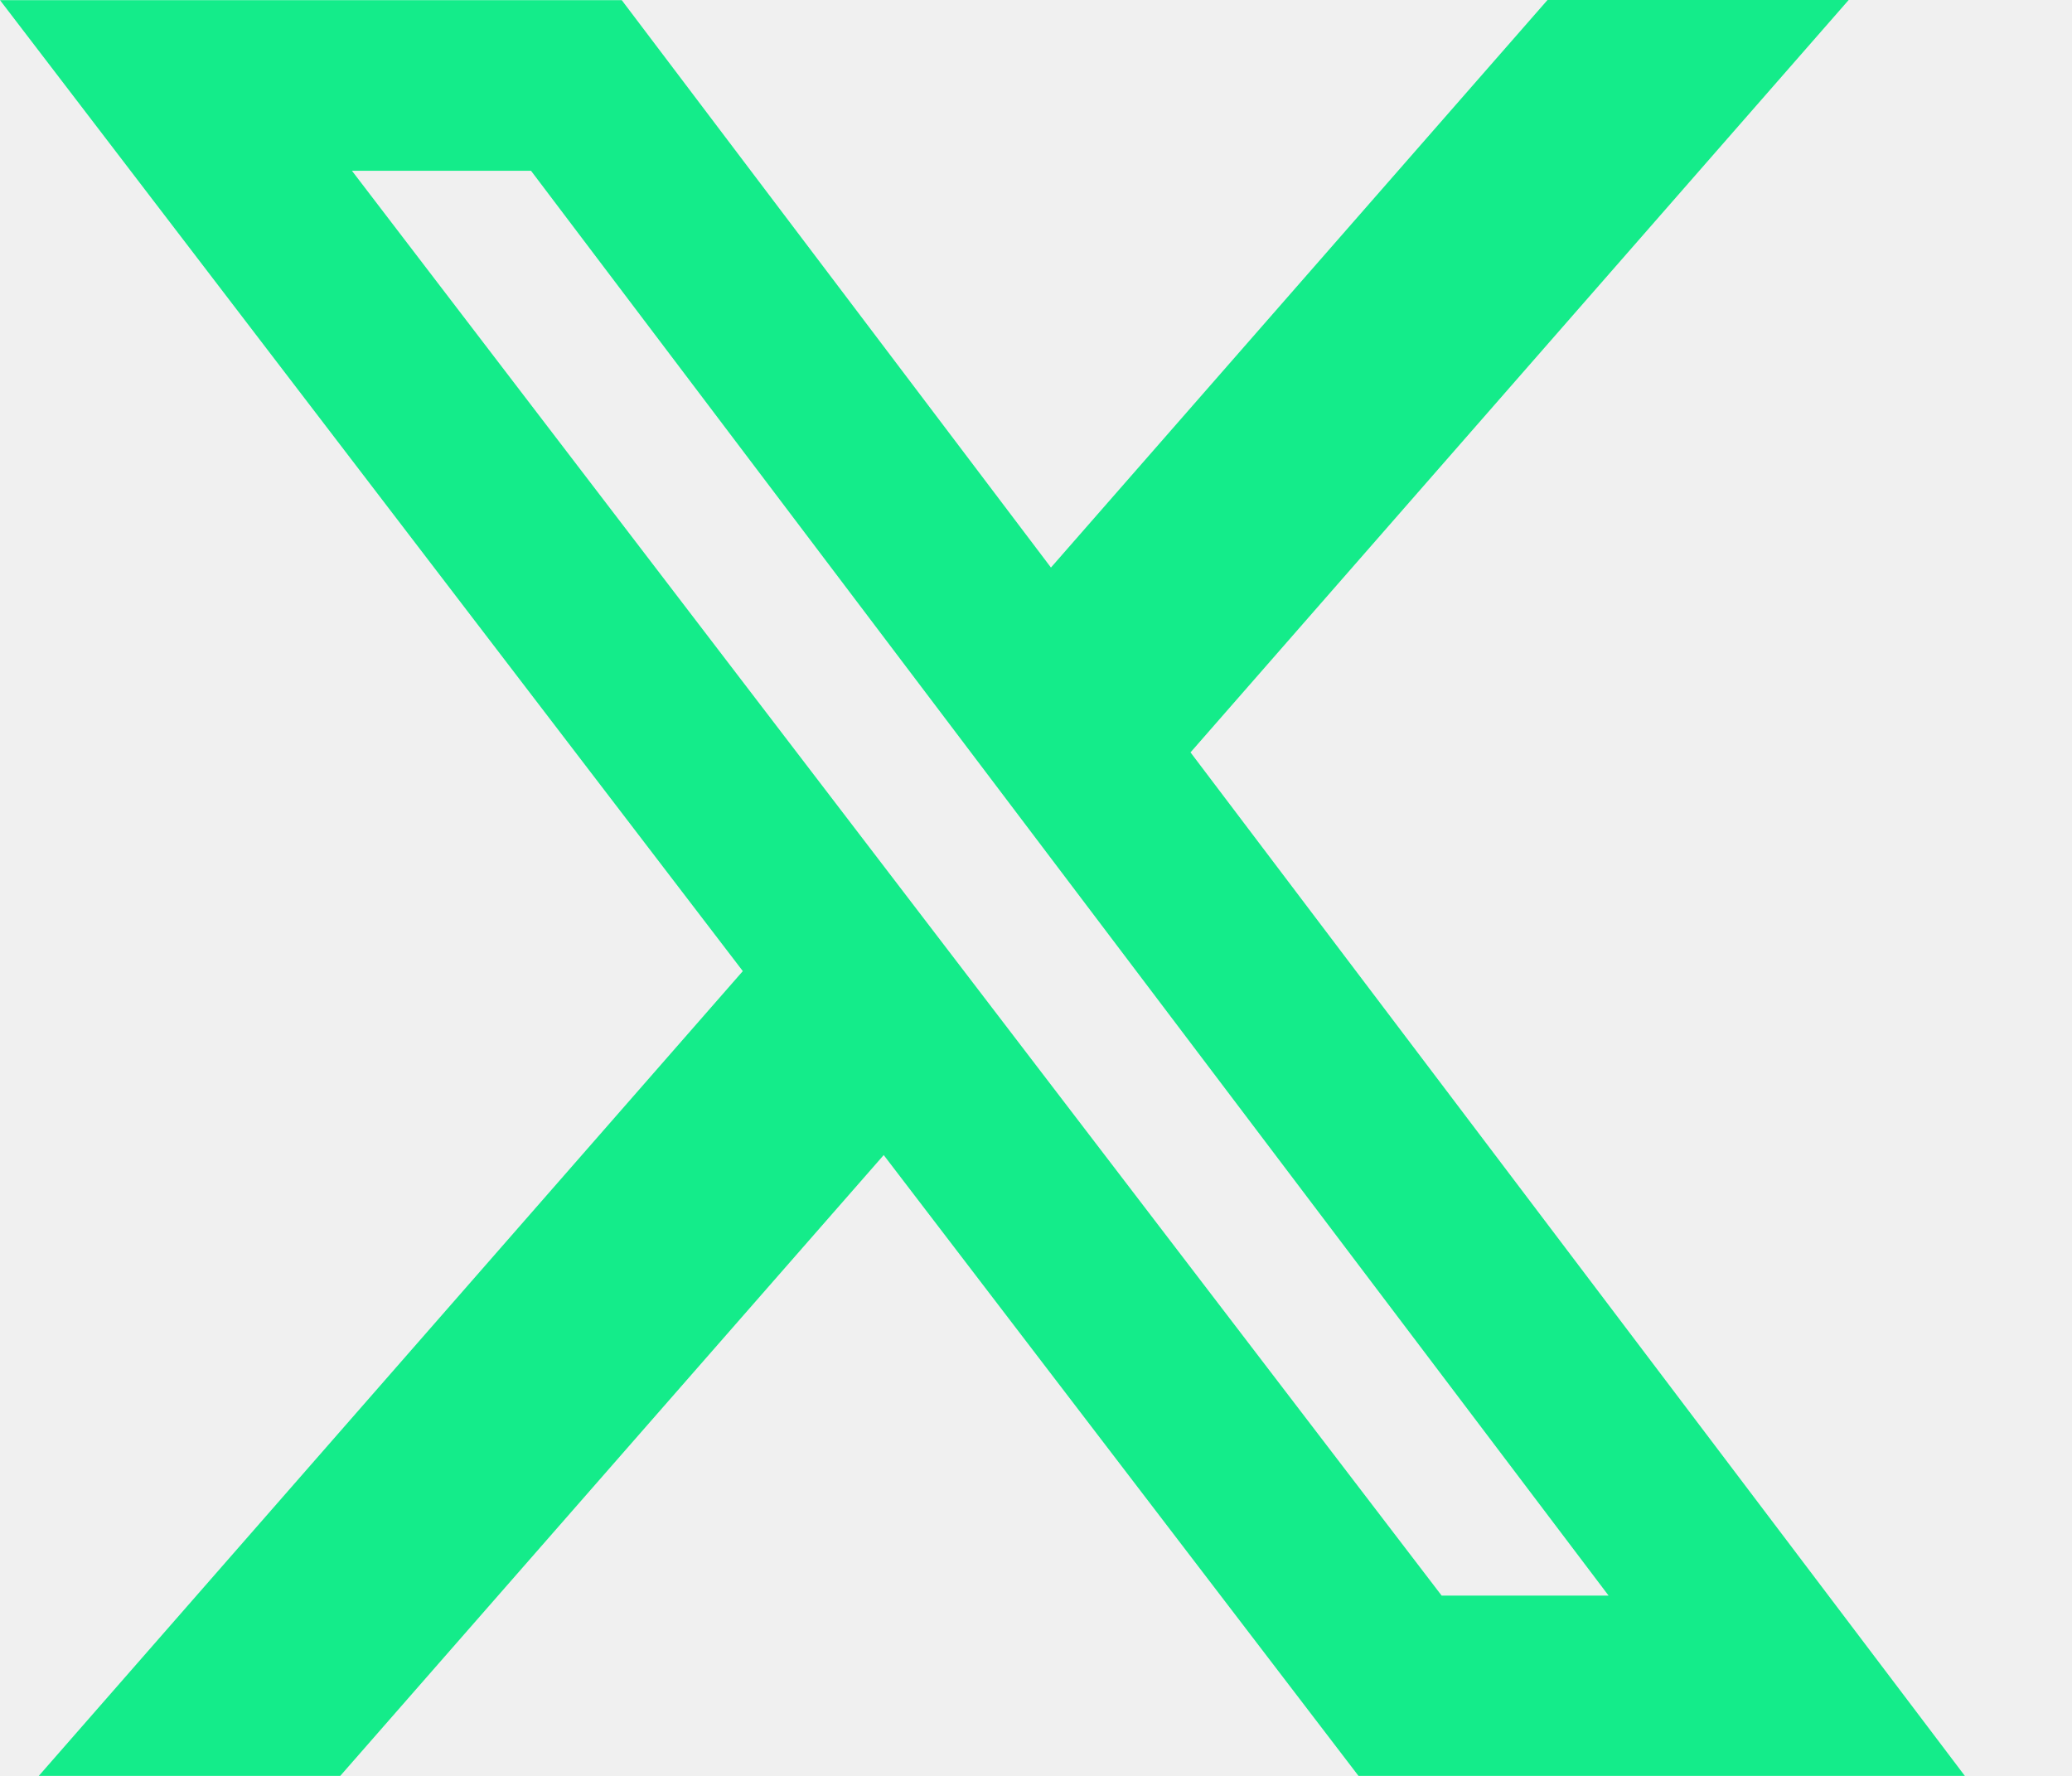
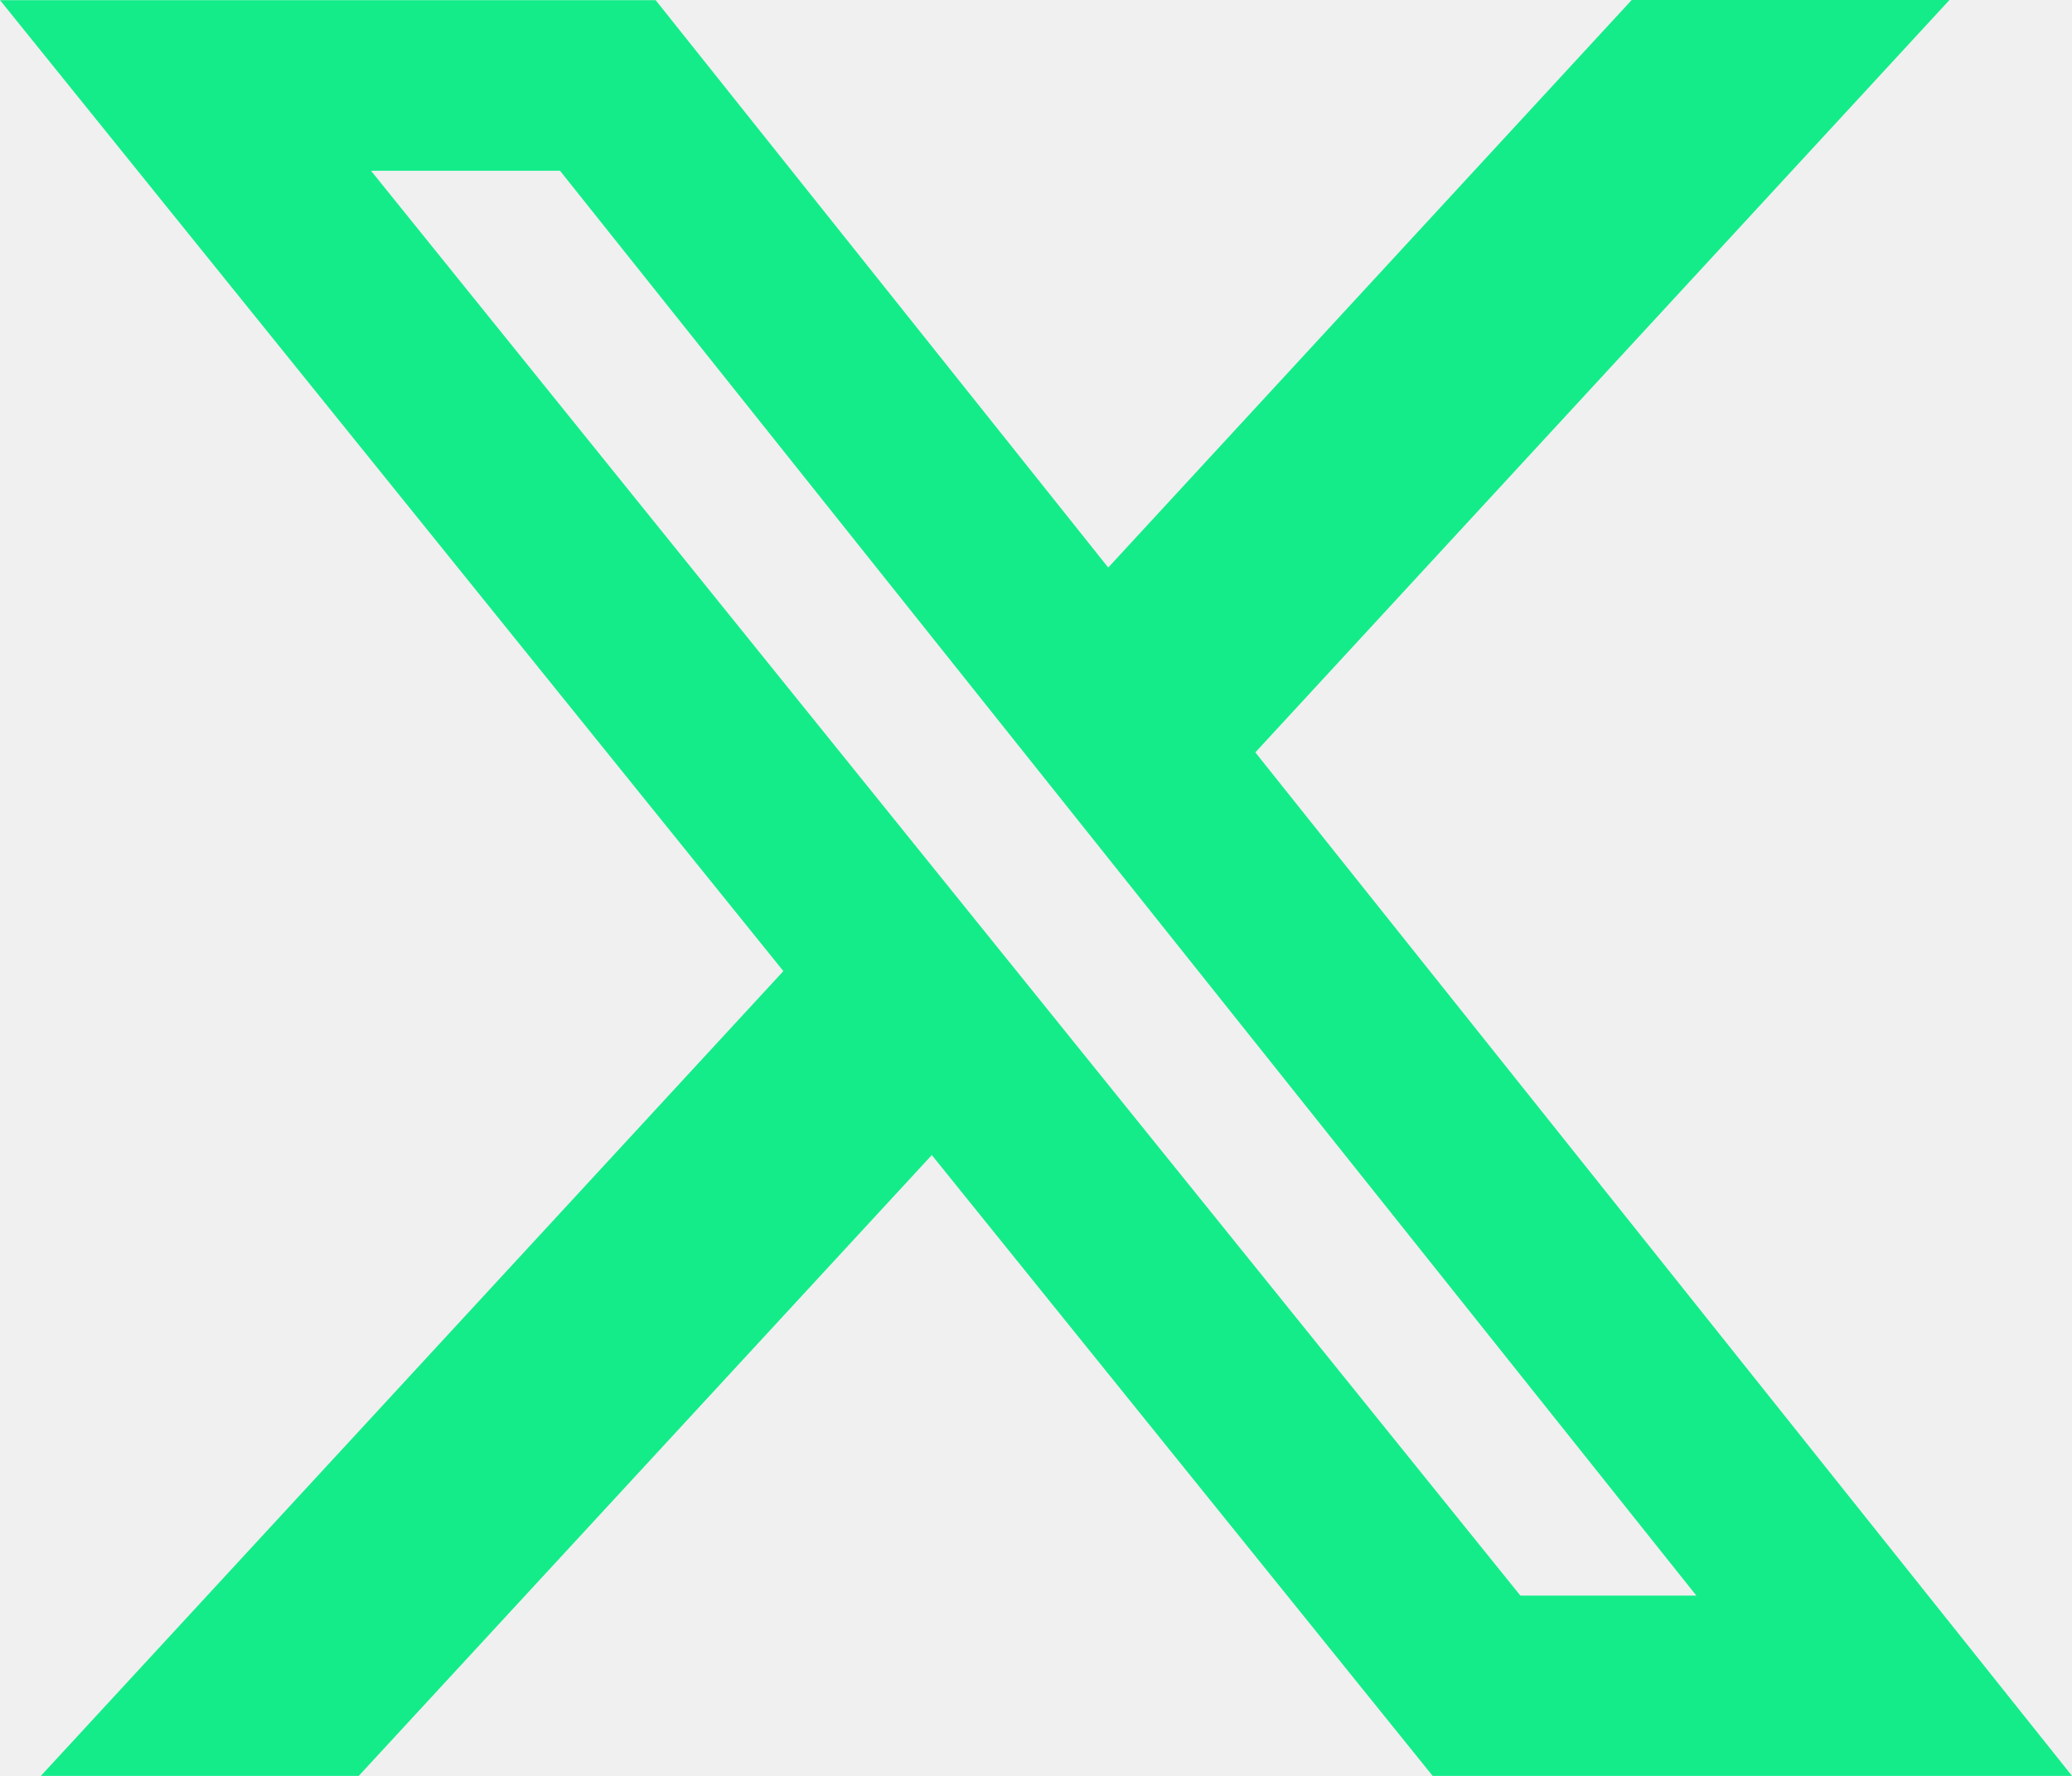
<svg xmlns="http://www.w3.org/2000/svg" width="14" height="12" viewBox="0 0 14 12" fill="none">
-   <path d="M10.456 0H12.491L8.044 5.084L13.276 12H9.179L5.971 7.805L2.299 12H0.262L5.019 6.562L0 0.001H4.201L7.101 3.835L10.456 0ZM9.741 10.782H10.869L3.588 1.154H2.378L9.741 10.782Z" fill="#14EC8A" />
+   <g clip-path="url(#clip0_59_985)">
+     <path d="M11.025 0H13.172L8.482 5.084L14 12H9.68L6.296 7.805L2.424 12H0.276L5.293 6.562L0 0.001H4.43L7.488 3.835L11.025 0ZM10.273 10.782H11.462L3.784 1.154H2.507L10.273 10.782Z" fill="#14EC8A" />
+   </g>
+   <defs>
+     <clipPath id="clip0_59_985">
+       <rect width="14" height="12" fill="white" />
+     </clipPath>
+   </defs>
</svg>
